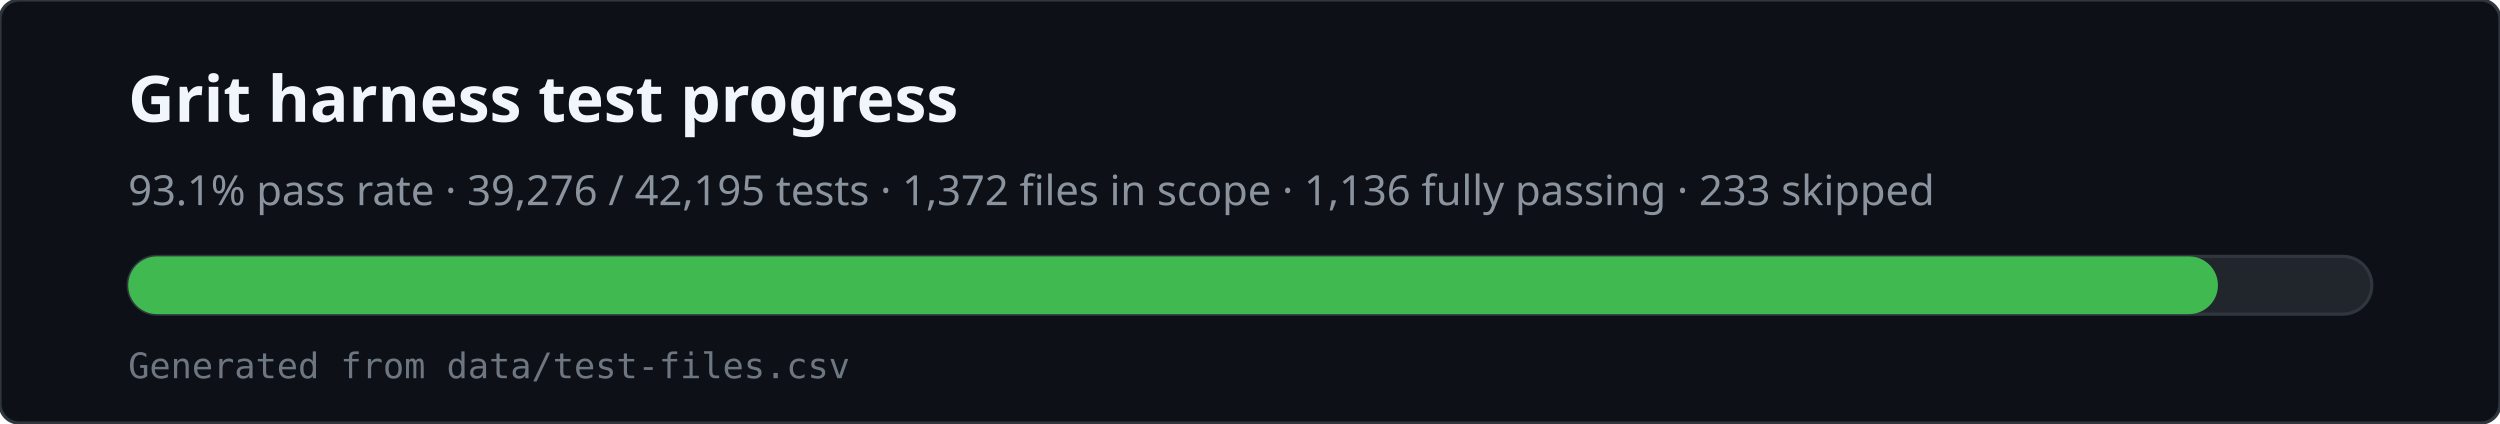
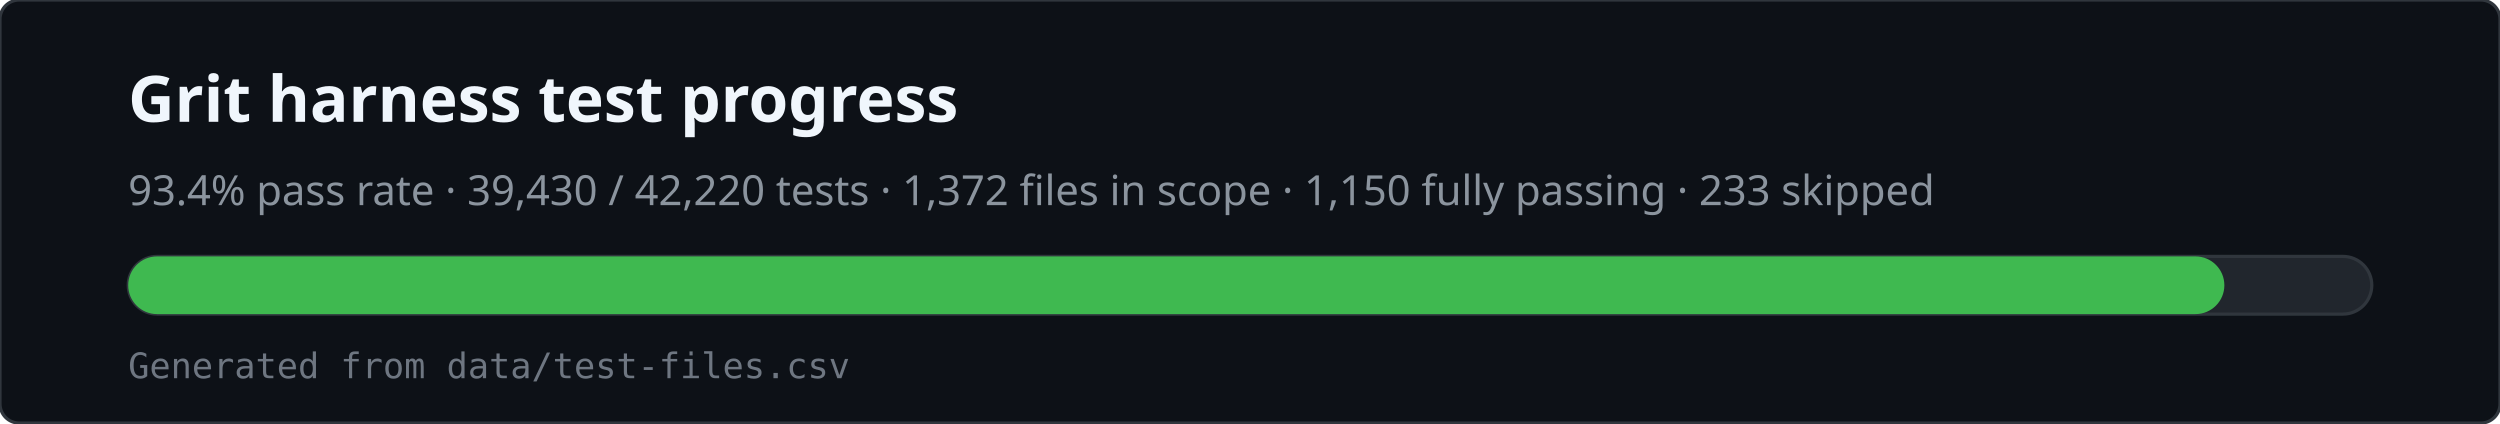
<svg xmlns="http://www.w3.org/2000/svg" viewBox="0 0 780 132" width="780" height="132" role="img" aria-labelledby="svg-title svg-desc">
  <rect x="0" y="0" width="780" height="132" rx="6" fill="#0d1117" stroke="#30363d" />
  <text x="40" y="38" fill="#f0f6fc" font-family="ui-sans-serif,system-ui,sans-serif" font-size="20" font-weight="600">Grit harness test progress</text>
-   <text x="40" y="64" fill="#8b949e" font-family="ui-sans-serif,system-ui,sans-serif" font-size="13">93.1% pass rate · 39,276 / 42,195 tests · 1,372 files in scope · 1,136 fully passing · 233 skipped</text>
+   <text x="40" y="64" fill="#8b949e" font-family="ui-sans-serif,system-ui,sans-serif" font-size="13">93.4% pass rate · 39,430 / 42,220 tests · 1,372 files in scope · 1,150 fully passing · 233 skipped</text>
  <rect x="40" y="80" width="700" height="18" rx="9" fill="#21262d" stroke="#30363d" />
-   <rect x="40" y="80" width="652" height="18" rx="9" fill="#3fb950" />
+   <rect x="40" y="80" width="654" height="18" rx="9" fill="#3fb950" />
  <text x="40" y="118" fill="#6e7681" font-family="ui-monospace,monospace" font-size="11">Generated from data/test-files.csv</text>
</svg>
